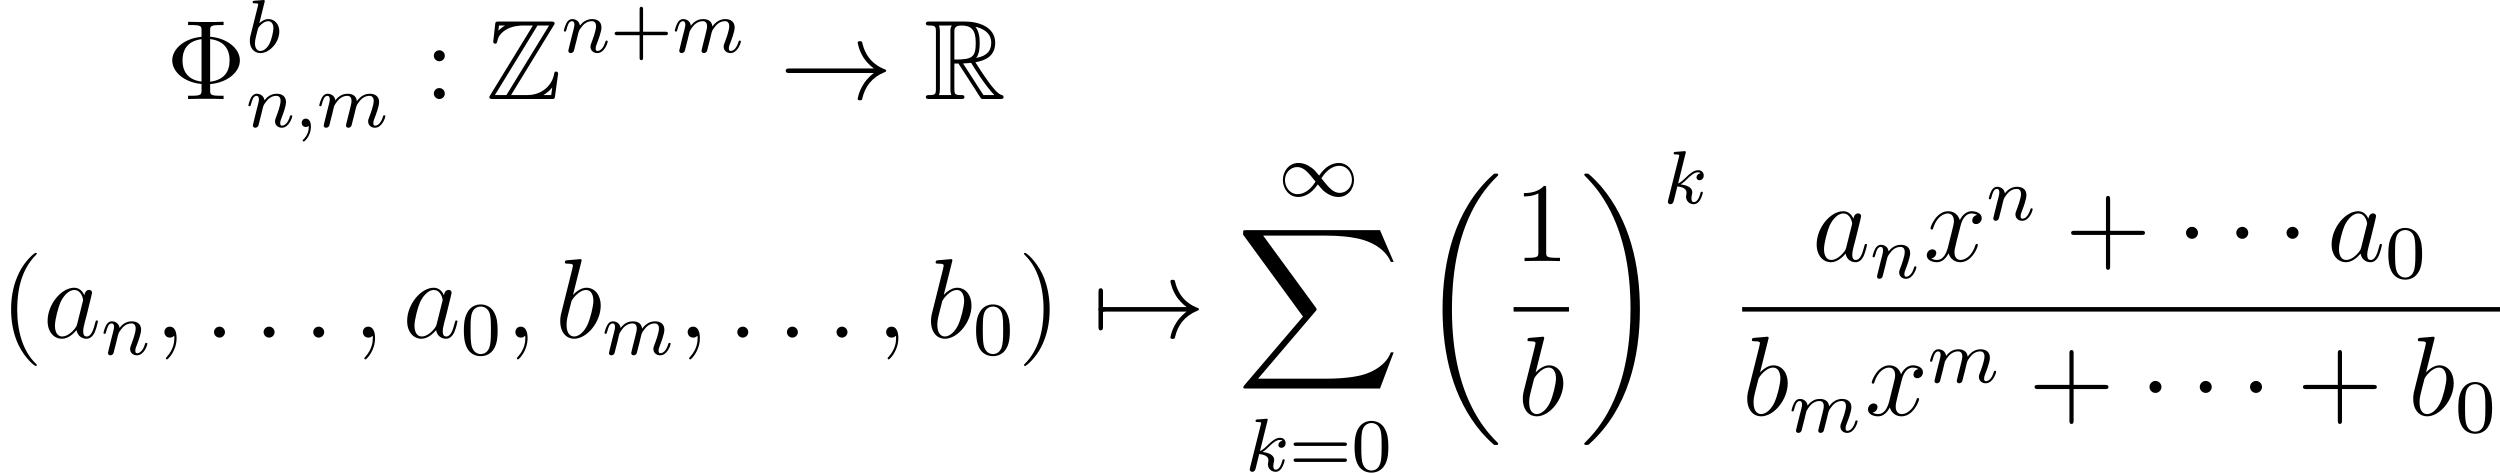
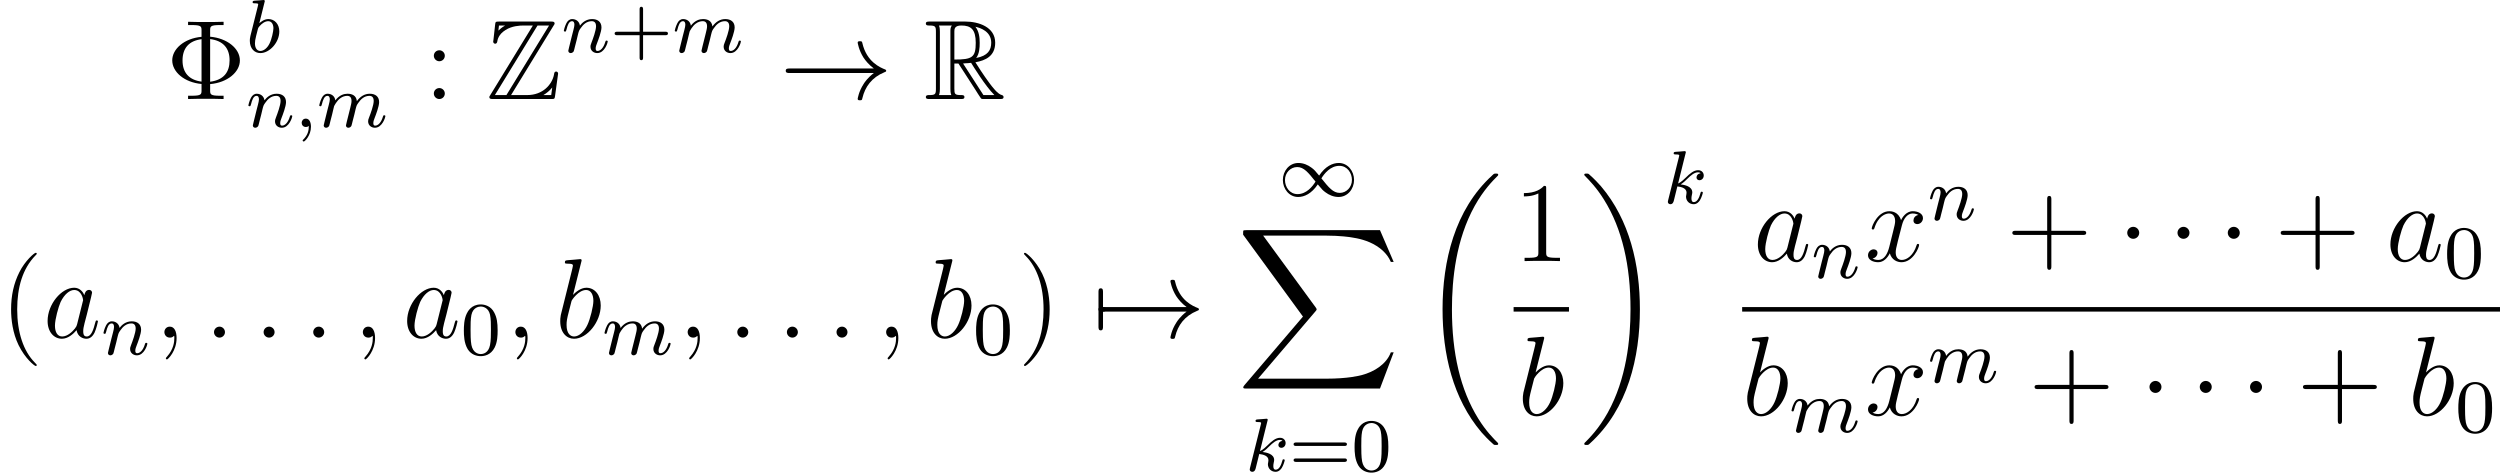
<svg xmlns="http://www.w3.org/2000/svg" xmlns:xlink="http://www.w3.org/1999/xlink" version="1.1" width="298.585pt" height="56.448pt" viewBox="-.165 -.234 298.585 56.448">
  <defs>
    <path id="g1-18" d="M8.369 28.083C8.369 28.035 8.345 28.011 8.321 27.975C7.878 27.533 7.077 26.732 6.276 25.441C4.352 22.356 3.479 18.471 3.479 13.868C3.479 10.652 3.909 6.504 5.882 2.941C6.826 1.243 7.807 .263 8.333-.263C8.369-.299 8.369-.323 8.369-.359C8.369-.478 8.285-.478 8.118-.478S7.926-.478 7.747-.299C3.742 3.347 2.487 8.823 2.487 13.856C2.487 18.554 3.563 23.289 6.599 26.863C6.838 27.138 7.293 27.628 7.783 28.059C7.926 28.202 7.95 28.202 8.118 28.202S8.369 28.202 8.369 28.083Z" />
    <path id="g1-19" d="M6.3 13.868C6.3 9.17 5.224 4.435 2.188 .861C1.949 .586 1.494 .096 1.004-.335C.861-.478 .837-.478 .669-.478C.526-.478 .418-.478 .418-.359C.418-.311 .466-.263 .49-.239C.909 .191 1.71 .992 2.511 2.283C4.435 5.368 5.308 9.253 5.308 13.856C5.308 17.072 4.878 21.22 2.905 24.783C1.961 26.481 .968 27.473 .466 27.975C.442 28.011 .418 28.047 .418 28.083C.418 28.202 .526 28.202 .669 28.202C.837 28.202 .861 28.202 1.04 28.023C5.045 24.377 6.3 18.901 6.3 13.868Z" />
    <path id="g1-88" d="M15.135 16.737L16.582 12.912H16.283C15.817 14.155 14.549 14.968 13.175 15.327C12.924 15.386 11.752 15.697 9.457 15.697H2.248L8.333 8.56C8.416 8.464 8.44 8.428 8.44 8.369C8.44 8.345 8.44 8.309 8.357 8.189L2.786 .574H9.337C10.939 .574 12.027 .741 12.134 .765C12.78 .861 13.82 1.064 14.765 1.662C15.064 1.853 15.876 2.391 16.283 3.359H16.582L15.135 0H1.004C.729 0 .717 .012 .681 .084C.669 .12 .669 .347 .669 .478L6.994 9.134L.801 16.391C.681 16.534 .681 16.594 .681 16.606C.681 16.737 .789 16.737 1.004 16.737H15.135Z" />
    <path id="g2-49" d="M4.304-2.184C3.834-2.75 3.77-2.813 3.491-3.021C3.124-3.3 2.638-3.515 2.112-3.515C1.14-3.515 .47-2.662 .47-1.714C.47-.781 1.132 .08 2.08 .08C2.734 .08 3.499-.263 4.16-1.251C4.631-.685 4.694-.622 4.973-.414C5.34-.135 5.826 .08 6.352 .08C7.325 .08 7.994-.773 7.994-1.722C7.994-2.654 7.333-3.515 6.384-3.515C5.731-3.515 4.965-3.172 4.304-2.184ZM4.543-1.889C4.846-2.391 5.499-3.212 6.44-3.212C7.293-3.212 7.771-2.439 7.771-1.722C7.771-.948 7.181-.351 6.48-.351S5.308-.933 4.543-1.889ZM3.921-1.546C3.618-1.044 2.965-.223 2.024-.223C1.172-.223 .693-.996 .693-1.714C.693-2.487 1.283-3.084 1.985-3.084S3.156-2.503 3.921-1.546Z" />
    <path id="g5-58" d="M2.2-.574C2.2-.921 1.913-1.16 1.626-1.16C1.279-1.16 1.04-.873 1.04-.586C1.04-.239 1.327 0 1.614 0C1.961 0 2.2-.287 2.2-.574Z" />
    <path id="g5-59" d="M2.331 .048C2.331-.646 2.104-1.16 1.614-1.16C1.231-1.16 1.04-.849 1.04-.586S1.219 0 1.626 0C1.781 0 1.913-.048 2.02-.155C2.044-.179 2.056-.179 2.068-.179C2.092-.179 2.092-.012 2.092 .048C2.092 .442 2.02 1.219 1.327 1.997C1.196 2.14 1.196 2.164 1.196 2.188C1.196 2.248 1.255 2.307 1.315 2.307C1.411 2.307 2.331 1.423 2.331 .048Z" />
    <path id="g5-97" d="M3.599-1.423C3.539-1.219 3.539-1.196 3.371-.968C3.108-.634 2.582-.12 2.02-.12C1.53-.12 1.255-.562 1.255-1.267C1.255-1.925 1.626-3.264 1.853-3.766C2.26-4.603 2.821-5.033 3.288-5.033C4.077-5.033 4.232-4.053 4.232-3.957C4.232-3.945 4.196-3.79 4.184-3.766L3.599-1.423ZM4.364-4.483C4.232-4.794 3.909-5.272 3.288-5.272C1.937-5.272 .478-3.527 .478-1.757C.478-.574 1.172 .12 1.985 .12C2.642 .12 3.204-.395 3.539-.789C3.658-.084 4.22 .12 4.579 .12S5.224-.096 5.44-.526C5.631-.933 5.798-1.662 5.798-1.71C5.798-1.769 5.75-1.817 5.679-1.817C5.571-1.817 5.559-1.757 5.511-1.578C5.332-.873 5.105-.12 4.615-.12C4.268-.12 4.244-.43 4.244-.669C4.244-.944 4.28-1.076 4.388-1.542C4.471-1.841 4.531-2.104 4.627-2.451C5.069-4.244 5.177-4.674 5.177-4.746C5.177-4.914 5.045-5.045 4.866-5.045C4.483-5.045 4.388-4.627 4.364-4.483Z" />
    <path id="g5-98" d="M2.762-7.998C2.774-8.046 2.798-8.118 2.798-8.177C2.798-8.297 2.678-8.297 2.654-8.297C2.642-8.297 2.212-8.261 1.997-8.237C1.793-8.225 1.614-8.201 1.399-8.189C1.112-8.165 1.028-8.153 1.028-7.938C1.028-7.819 1.148-7.819 1.267-7.819C1.877-7.819 1.877-7.711 1.877-7.592C1.877-7.508 1.781-7.161 1.733-6.946L1.447-5.798C1.327-5.32 .646-2.606 .598-2.391C.538-2.092 .538-1.889 .538-1.733C.538-.514 1.219 .12 1.997 .12C3.383 .12 4.818-1.662 4.818-3.395C4.818-4.495 4.196-5.272 3.3-5.272C2.678-5.272 2.116-4.758 1.889-4.519L2.762-7.998ZM2.008-.12C1.626-.12 1.207-.406 1.207-1.339C1.207-1.733 1.243-1.961 1.459-2.798C1.494-2.953 1.686-3.718 1.733-3.873C1.757-3.969 2.463-5.033 3.276-5.033C3.802-5.033 4.041-4.507 4.041-3.885C4.041-3.312 3.706-1.961 3.407-1.339C3.108-.693 2.558-.12 2.008-.12Z" />
    <path id="g5-120" d="M5.667-4.878C5.284-4.806 5.141-4.519 5.141-4.292C5.141-4.005 5.368-3.909 5.535-3.909C5.894-3.909 6.145-4.22 6.145-4.543C6.145-5.045 5.571-5.272 5.069-5.272C4.34-5.272 3.933-4.555 3.826-4.328C3.551-5.224 2.809-5.272 2.594-5.272C1.375-5.272 .729-3.706 .729-3.443C.729-3.395 .777-3.335 .861-3.335C.956-3.335 .98-3.407 1.004-3.455C1.411-4.782 2.212-5.033 2.558-5.033C3.096-5.033 3.204-4.531 3.204-4.244C3.204-3.981 3.132-3.706 2.989-3.132L2.582-1.494C2.403-.777 2.056-.12 1.423-.12C1.363-.12 1.064-.12 .813-.275C1.243-.359 1.339-.717 1.339-.861C1.339-1.1 1.16-1.243 .933-1.243C.646-1.243 .335-.992 .335-.61C.335-.108 .897 .12 1.411 .12C1.985 .12 2.391-.335 2.642-.825C2.833-.12 3.431 .12 3.873 .12C5.093 .12 5.738-1.447 5.738-1.71C5.738-1.769 5.691-1.817 5.619-1.817C5.511-1.817 5.499-1.757 5.464-1.662C5.141-.61 4.447-.12 3.909-.12C3.491-.12 3.264-.43 3.264-.921C3.264-1.184 3.312-1.375 3.503-2.164L3.921-3.79C4.101-4.507 4.507-5.033 5.057-5.033C5.081-5.033 5.416-5.033 5.667-4.878Z" />
    <path id="g3-1" d="M2.295-2.989C2.295-3.335 2.008-3.622 1.662-3.622S1.028-3.335 1.028-2.989S1.315-2.355 1.662-2.355S2.295-2.642 2.295-2.989Z" />
    <path id="g3-33" d="M9.971-2.75C9.313-2.248 8.99-1.757 8.895-1.602C8.357-.777 8.261-.024 8.261-.012C8.261 .132 8.404 .132 8.5 .132C8.703 .132 8.715 .108 8.763-.108C9.038-1.279 9.743-2.283 11.094-2.833C11.238-2.881 11.274-2.905 11.274-2.989S11.202-3.108 11.178-3.12C10.652-3.324 9.205-3.921 8.751-5.93C8.715-6.073 8.703-6.109 8.5-6.109C8.404-6.109 8.261-6.109 8.261-5.966C8.261-5.942 8.369-5.189 8.871-4.388C9.11-4.029 9.457-3.61 9.971-3.228H1.088C.873-3.228 .658-3.228 .658-2.989S.873-2.75 1.088-2.75H9.971Z" />
    <path id="g3-55" d="M1.136-2.75C1.207-2.75 1.47-2.75 1.47-2.989S1.207-3.228 1.136-3.228V-4.794C1.136-4.985 1.136-5.212 .897-5.212S.658-4.985 .658-4.794V-1.184C.658-.992 .658-.765 .897-.765S1.136-.992 1.136-1.184V-2.75Z" />
    <path id="g6-43" d="M3.475-1.809H5.818C5.93-1.809 6.105-1.809 6.105-1.993S5.93-2.176 5.818-2.176H3.475V-4.527C3.475-4.639 3.475-4.814 3.292-4.814S3.108-4.639 3.108-4.527V-2.176H.757C.646-2.176 .47-2.176 .47-1.993S.646-1.809 .757-1.809H3.108V.542C3.108 .654 3.108 .829 3.292 .829S3.475 .654 3.475 .542V-1.809Z" />
    <path id="g6-48" d="M3.897-2.542C3.897-3.395 3.81-3.913 3.547-4.423C3.196-5.125 2.55-5.3 2.112-5.3C1.108-5.3 .741-4.551 .63-4.328C.343-3.746 .327-2.957 .327-2.542C.327-2.016 .351-1.211 .733-.574C1.1 .016 1.69 .167 2.112 .167C2.495 .167 3.18 .048 3.579-.741C3.873-1.315 3.897-2.024 3.897-2.542ZM2.112-.056C1.841-.056 1.291-.183 1.124-1.02C1.036-1.474 1.036-2.224 1.036-2.638C1.036-3.188 1.036-3.746 1.124-4.184C1.291-4.997 1.913-5.077 2.112-5.077C2.383-5.077 2.933-4.941 3.092-4.216C3.188-3.778 3.188-3.18 3.188-2.638C3.188-2.168 3.188-1.451 3.092-1.004C2.925-.167 2.375-.056 2.112-.056Z" />
    <path id="g6-61" d="M5.826-2.654C5.946-2.654 6.105-2.654 6.105-2.837S5.914-3.021 5.794-3.021H.781C.662-3.021 .47-3.021 .47-2.837S.63-2.654 .749-2.654H5.826ZM5.794-.964C5.914-.964 6.105-.964 6.105-1.148S5.946-1.331 5.826-1.331H.749C.63-1.331 .47-1.331 .47-1.148S.662-.964 .781-.964H5.794Z" />
    <path id="g0-82" d="M3.204-3.754H3.634L5.428-.98C5.547-.789 5.834-.323 5.966-.143C6.049 0 6.085 0 6.36 0H8.01C8.225 0 8.404 0 8.404-.215C8.404-.311 8.333-.395 8.225-.418C7.783-.514 7.197-1.303 6.91-1.686C6.826-1.805 6.229-2.594 5.428-3.885C6.492-4.077 7.52-4.531 7.52-5.954C7.52-7.615 5.762-8.189 4.352-8.189H.598C.383-8.189 .191-8.189 .191-7.974C.191-7.771 .418-7.771 .514-7.771C1.196-7.771 1.255-7.687 1.255-7.089V-1.1C1.255-.502 1.196-.418 .514-.418C.418-.418 .191-.418 .191-.215C.191 0 .383 0 .598 0H3.873C4.089 0 4.268 0 4.268-.215C4.268-.418 4.065-.418 3.933-.418C3.252-.418 3.204-.514 3.204-1.1V-3.754ZM5.511-4.34C5.846-4.782 5.882-5.416 5.882-5.942C5.882-6.516 5.81-7.149 5.428-7.639C5.918-7.532 7.101-7.161 7.101-5.954C7.101-5.177 6.743-4.567 5.511-4.34ZM3.204-7.125C3.204-7.376 3.204-7.771 3.945-7.771C4.961-7.771 5.464-7.352 5.464-5.942C5.464-4.4 5.093-4.172 3.204-4.172V-7.125ZM1.578-.418C1.674-.634 1.674-.968 1.674-1.076V-7.113C1.674-7.233 1.674-7.556 1.578-7.771H2.941C2.786-7.58 2.786-7.34 2.786-7.161V-1.076C2.786-.956 2.786-.634 2.881-.418H1.578ZM4.125-3.754C4.208-3.766 4.256-3.778 4.352-3.778C4.531-3.778 4.794-3.802 4.973-3.826C5.153-3.539 6.444-1.411 7.436-.418H6.276L4.125-3.754Z" />
    <path id="g0-90" d="M7.125-7.759C7.233-7.914 7.233-7.938 7.233-7.974C7.233-8.189 7.054-8.189 6.838-8.189H1.363C.98-8.189 .98-8.153 .944-7.843L.765-6.229L.741-6.073C.741-5.906 .873-5.846 .956-5.846C1.064-5.846 1.136-5.93 1.16-6.025C1.207-6.312 1.315-6.838 2.044-7.293C2.726-7.735 3.563-7.771 3.969-7.771H4.937L.442-.43C.335-.275 .335-.251 .335-.215C.335 0 .526 0 .741 0H6.874C7.233 0 7.233-.024 7.281-.335L7.603-2.69C7.603-2.821 7.496-2.905 7.4-2.905C7.221-2.905 7.197-2.786 7.161-2.546C6.958-1.566 6.025-.418 4.328-.418H2.63L7.125-7.759ZM1.351-7.771H1.985V-7.759C1.662-7.58 1.435-7.364 1.291-7.233L1.351-7.771ZM5.428-7.771H6.647L2.14-.418H.921L5.428-7.771ZM6.061-.43C6.396-.622 6.707-.885 6.982-1.219C6.958-.98 6.934-.849 6.874-.418H6.061V-.43Z" />
    <path id="g4-59" d="M1.49-.12C1.49 .399 1.379 .853 .885 1.347C.853 1.371 .837 1.387 .837 1.427C.837 1.49 .901 1.538 .956 1.538C1.052 1.538 1.714 .909 1.714-.024C1.714-.534 1.522-.885 1.172-.885C.893-.885 .733-.662 .733-.446C.733-.223 .885 0 1.18 0C1.371 0 1.49-.112 1.49-.12Z" />
    <path id="g4-98" d="M1.945-5.292C1.953-5.308 1.977-5.412 1.977-5.42C1.977-5.46 1.945-5.531 1.849-5.531C1.817-5.531 1.57-5.507 1.387-5.491L.94-5.46C.765-5.444 .685-5.436 .685-5.292C.685-5.181 .797-5.181 .893-5.181C1.275-5.181 1.275-5.133 1.275-5.061C1.275-5.013 1.196-4.694 1.148-4.511L.454-1.737C.391-1.467 .391-1.347 .391-1.211C.391-.391 .893 .08 1.506 .08C2.487 .08 3.507-1.052 3.507-2.208C3.507-2.997 2.997-3.515 2.359-3.515C1.913-3.515 1.57-3.228 1.395-3.076L1.945-5.292ZM1.506-.143C1.219-.143 .933-.367 .933-.948C.933-1.164 .964-1.363 1.06-1.745C1.116-1.977 1.172-2.2 1.235-2.431C1.275-2.574 1.275-2.59 1.371-2.71C1.642-3.045 2-3.292 2.335-3.292C2.734-3.292 2.885-2.901 2.885-2.542C2.885-2.248 2.71-1.395 2.471-.925C2.264-.494 1.881-.143 1.506-.143Z" />
    <path id="g4-107" d="M2.327-5.292C2.335-5.308 2.359-5.412 2.359-5.42C2.359-5.46 2.327-5.531 2.232-5.531C2.2-5.531 1.953-5.507 1.769-5.491L1.323-5.46C1.148-5.444 1.068-5.436 1.068-5.292C1.068-5.181 1.18-5.181 1.275-5.181C1.658-5.181 1.658-5.133 1.658-5.061C1.658-5.037 1.658-5.021 1.618-4.878L.486-.343C.454-.223 .454-.175 .454-.167C.454-.032 .566 .08 .717 .08C.988 .08 1.052-.175 1.084-.287C1.164-.622 1.371-1.467 1.459-1.801C1.897-1.753 2.431-1.602 2.431-1.148C2.431-1.108 2.431-1.068 2.415-.988C2.391-.885 2.375-.773 2.375-.733C2.375-.263 2.726 .08 3.188 .08C3.523 .08 3.73-.167 3.834-.319C4.025-.614 4.152-1.092 4.152-1.14C4.152-1.219 4.089-1.243 4.033-1.243C3.937-1.243 3.921-1.196 3.889-1.052C3.786-.677 3.579-.143 3.204-.143C2.997-.143 2.949-.319 2.949-.534C2.949-.638 2.957-.733 2.997-.917C3.005-.948 3.037-1.076 3.037-1.164C3.037-1.817 2.216-1.961 1.809-2.016C2.104-2.192 2.375-2.463 2.471-2.566C2.909-2.997 3.268-3.292 3.65-3.292C3.754-3.292 3.85-3.268 3.913-3.188C3.483-3.132 3.483-2.758 3.483-2.75C3.483-2.574 3.618-2.455 3.794-2.455C4.009-2.455 4.248-2.63 4.248-2.957C4.248-3.228 4.057-3.515 3.658-3.515C3.196-3.515 2.782-3.164 2.327-2.71C1.865-2.256 1.666-2.168 1.538-2.112L2.327-5.292Z" />
    <path id="g4-109" d="M1.594-1.307C1.618-1.427 1.698-1.73 1.722-1.849C1.745-1.929 1.793-2.12 1.809-2.2C1.825-2.24 2.088-2.758 2.439-3.021C2.71-3.228 2.973-3.292 3.196-3.292C3.491-3.292 3.65-3.116 3.65-2.75C3.65-2.558 3.602-2.375 3.515-2.016C3.459-1.809 3.324-1.275 3.276-1.06L3.156-.582C3.116-.446 3.061-.207 3.061-.167C3.061 .016 3.212 .08 3.316 .08C3.459 .08 3.579-.016 3.634-.112C3.658-.159 3.722-.43 3.762-.598L3.945-1.307C3.969-1.427 4.049-1.73 4.073-1.849C4.184-2.279 4.184-2.287 4.368-2.55C4.631-2.941 5.005-3.292 5.539-3.292C5.826-3.292 5.994-3.124 5.994-2.75C5.994-2.311 5.659-1.395 5.507-1.012C5.428-.805 5.404-.749 5.404-.598C5.404-.143 5.778 .08 6.121 .08C6.902 .08 7.229-1.036 7.229-1.14C7.229-1.219 7.165-1.243 7.109-1.243C7.014-1.243 6.998-1.188 6.974-1.108C6.783-.446 6.448-.143 6.145-.143C6.017-.143 5.954-.223 5.954-.406S6.017-.765 6.097-.964C6.217-1.267 6.567-2.184 6.567-2.63C6.567-3.228 6.153-3.515 5.579-3.515C5.029-3.515 4.575-3.228 4.216-2.734C4.152-3.371 3.642-3.515 3.228-3.515C2.861-3.515 2.375-3.387 1.937-2.813C1.881-3.292 1.498-3.515 1.124-3.515C.845-3.515 .646-3.347 .51-3.076C.319-2.702 .239-2.311 .239-2.295C.239-2.224 .295-2.192 .359-2.192C.462-2.192 .47-2.224 .526-2.431C.622-2.821 .765-3.292 1.1-3.292C1.307-3.292 1.355-3.092 1.355-2.917C1.355-2.774 1.315-2.622 1.251-2.359C1.235-2.295 1.116-1.825 1.084-1.714L.789-.518C.757-.399 .709-.199 .709-.167C.709 .016 .861 .08 .964 .08C1.108 .08 1.227-.016 1.283-.112C1.307-.159 1.371-.43 1.411-.598L1.594-1.307Z" />
    <path id="g4-110" d="M1.594-1.307C1.618-1.427 1.698-1.73 1.722-1.849C1.833-2.279 1.833-2.287 2.016-2.55C2.279-2.941 2.654-3.292 3.188-3.292C3.475-3.292 3.642-3.124 3.642-2.75C3.642-2.311 3.308-1.403 3.156-1.012C3.053-.749 3.053-.701 3.053-.598C3.053-.143 3.427 .08 3.77 .08C4.551 .08 4.878-1.036 4.878-1.14C4.878-1.219 4.814-1.243 4.758-1.243C4.663-1.243 4.647-1.188 4.623-1.108C4.431-.454 4.097-.143 3.794-.143C3.666-.143 3.602-.223 3.602-.406S3.666-.765 3.746-.964C3.866-1.267 4.216-2.184 4.216-2.63C4.216-3.228 3.802-3.515 3.228-3.515C2.582-3.515 2.168-3.124 1.937-2.821C1.881-3.26 1.53-3.515 1.124-3.515C.837-3.515 .638-3.332 .51-3.084C.319-2.71 .239-2.311 .239-2.295C.239-2.224 .295-2.192 .359-2.192C.462-2.192 .47-2.224 .526-2.431C.622-2.821 .765-3.292 1.1-3.292C1.307-3.292 1.355-3.092 1.355-2.917C1.355-2.774 1.315-2.622 1.251-2.359C1.235-2.295 1.116-1.825 1.084-1.714L.789-.518C.757-.399 .709-.199 .709-.167C.709 .016 .861 .08 .964 .08C1.108 .08 1.227-.016 1.283-.112C1.307-.159 1.371-.43 1.411-.598L1.594-1.307Z" />
    <path id="g7-8" d="M4.651-1.578C6.468-1.733 7.795-2.845 7.795-4.077C7.795-5.356 6.432-6.432 4.651-6.587V-7.245C4.651-7.675 4.674-7.819 5.715-7.819H6.073V-8.165C5.75-8.141 4.591-8.141 4.196-8.141S2.642-8.141 2.319-8.165V-7.819H2.678C3.718-7.819 3.742-7.675 3.742-7.245V-6.575C1.889-6.408 .646-5.272 .646-4.089C.646-2.857 1.925-1.757 3.742-1.59V-.921C3.742-.49 3.718-.347 2.678-.347H2.319V0C2.642-.024 3.802-.024 4.196-.024S5.75-.024 6.073 0V-.347H5.715C4.674-.347 4.651-.49 4.651-.921V-1.578ZM3.742-1.841C2.439-2.008 1.733-2.774 1.733-4.077C1.733-5.392 2.427-6.157 3.742-6.324V-1.841ZM4.651-6.336C6.049-6.157 6.707-5.356 6.707-4.089C6.707-2.845 6.097-2.02 4.651-1.829V-6.336Z" />
    <path id="g7-40" d="M3.885 2.905C3.885 2.869 3.885 2.845 3.682 2.642C2.487 1.435 1.817-.538 1.817-2.977C1.817-5.296 2.379-7.293 3.766-8.703C3.885-8.811 3.885-8.835 3.885-8.871C3.885-8.942 3.826-8.966 3.778-8.966C3.622-8.966 2.642-8.106 2.056-6.934C1.447-5.727 1.172-4.447 1.172-2.977C1.172-1.913 1.339-.49 1.961 .789C2.666 2.224 3.646 3.001 3.778 3.001C3.826 3.001 3.885 2.977 3.885 2.905Z" />
    <path id="g7-41" d="M3.371-2.977C3.371-3.885 3.252-5.368 2.582-6.755C1.877-8.189 .897-8.966 .765-8.966C.717-8.966 .658-8.942 .658-8.871C.658-8.835 .658-8.811 .861-8.608C2.056-7.4 2.726-5.428 2.726-2.989C2.726-.669 2.164 1.327 .777 2.738C.658 2.845 .658 2.869 .658 2.905C.658 2.977 .717 3.001 .765 3.001C.921 3.001 1.901 2.14 2.487 .968C3.096-.251 3.371-1.542 3.371-2.977Z" />
    <path id="g7-43" d="M4.77-2.762H8.07C8.237-2.762 8.452-2.762 8.452-2.977C8.452-3.204 8.249-3.204 8.07-3.204H4.77V-6.504C4.77-6.671 4.77-6.886 4.555-6.886C4.328-6.886 4.328-6.683 4.328-6.504V-3.204H1.028C.861-3.204 .646-3.204 .646-2.989C.646-2.762 .849-2.762 1.028-2.762H4.328V.538C4.328 .705 4.328 .921 4.543 .921C4.77 .921 4.77 .717 4.77 .538V-2.762Z" />
    <path id="g7-49" d="M3.443-7.663C3.443-7.938 3.443-7.95 3.204-7.95C2.917-7.627 2.319-7.185 1.088-7.185V-6.838C1.363-6.838 1.961-6.838 2.618-7.149V-.921C2.618-.49 2.582-.347 1.53-.347H1.16V0C1.482-.024 2.642-.024 3.037-.024S4.579-.024 4.902 0V-.347H4.531C3.479-.347 3.443-.49 3.443-.921V-7.663Z" />
    <path id="g7-58" d="M2.2-4.579C2.2-4.902 1.925-5.153 1.626-5.153C1.279-5.153 1.04-4.878 1.04-4.579C1.04-4.22 1.339-3.993 1.614-3.993C1.937-3.993 2.2-4.244 2.2-4.579ZM2.2-.586C2.2-.909 1.925-1.16 1.626-1.16C1.279-1.16 1.04-.885 1.04-.586C1.04-.227 1.339 0 1.614 0C1.937 0 2.2-.251 2.2-.586Z" />
  </defs>
  <g id="page1" transform="matrix(1.13 0 0 1.13 -44.07 -62.70743)">
    <use x="56.413" y="65.753" xlink:href="#g7-8" />
    <use x="64.868" y="60.817" xlink:href="#g4-98" />
    <use x="64.868" y="68.709" xlink:href="#g4-110" />
    <use x="70.006" y="68.709" xlink:href="#g4-59" />
    <use x="72.358" y="68.709" xlink:href="#g4-109" />
    <use x="83.668" y="65.753" xlink:href="#g7-58" />
    <use x="90.24" y="65.753" xlink:href="#g0-90" />
    <use x="98.21" y="60.817" xlink:href="#g4-110" />
    <use x="103.348" y="60.817" xlink:href="#g6-43" />
    <use x="109.935" y="60.817" xlink:href="#g4-109" />
    <use x="121.244" y="65.753" xlink:href="#g3-33" />
    <use x="136.52" y="65.753" xlink:href="#g0-82" />
    <use x="38.854" y="90.97" xlink:href="#g7-40" />
    <use x="43.407" y="90.97" xlink:href="#g5-97" />
    <use x="49.552" y="92.763" xlink:href="#g4-110" />
    <use x="55.188" y="90.97" xlink:href="#g5-59" />
    <use x="60.432" y="90.97" xlink:href="#g5-58" />
    <use x="65.676" y="90.97" xlink:href="#g5-58" />
    <use x="70.92" y="90.97" xlink:href="#g5-58" />
    <use x="76.165" y="90.97" xlink:href="#g5-59" />
    <use x="81.409" y="90.97" xlink:href="#g5-97" />
    <use x="87.554" y="92.763" xlink:href="#g6-48" />
    <use x="92.286" y="90.97" xlink:href="#g5-59" />
    <use x="97.53" y="90.97" xlink:href="#g5-98" />
    <use x="102.507" y="92.763" xlink:href="#g4-109" />
    <use x="110.496" y="90.97" xlink:href="#g5-59" />
    <use x="115.74" y="90.97" xlink:href="#g5-58" />
    <use x="120.984" y="90.97" xlink:href="#g5-58" />
    <use x="126.228" y="90.97" xlink:href="#g5-58" />
    <use x="131.473" y="90.97" xlink:href="#g5-59" />
    <use x="136.717" y="90.97" xlink:href="#g5-98" />
    <use x="141.694" y="92.763" xlink:href="#g6-48" />
    <use x="146.426" y="90.97" xlink:href="#g7-41" />
    <use x="154.299" y="90.97" xlink:href="#g3-55" />
    <use x="154.299" y="90.97" xlink:href="#g3-33" />
    <use x="173.975" y="76.026" xlink:href="#g2-49" />
    <use x="169.575" y="79.613" xlink:href="#g1-88" />
    <use x="170.488" y="105.073" xlink:href="#g4-107" />
    <use x="175.11" y="105.073" xlink:href="#g6-61" />
    <use x="181.697" y="105.073" xlink:href="#g6-48" />
    <use x="188.836" y="74.113" xlink:href="#g1-18" />
    <use x="198.832" y="82.882" xlink:href="#g7-49" />
    <rect x="198.832" y="87.742" height=".478" width="5.853" />
    <use x="199.27" y="99.171" xlink:href="#g5-98" />
    <use x="205.881" y="74.113" xlink:href="#g1-19" />
    <use x="214.681" y="76.79" xlink:href="#g4-107" />
-     <use x="230.386" y="82.882" xlink:href="#g5-97" />
-     <use x="236.531" y="84.676" xlink:href="#g4-110" />
-     <use x="242.167" y="82.882" xlink:href="#g5-120" />
-     <use x="248.819" y="78.544" xlink:href="#g4-110" />
-     <use x="257.112" y="82.882" xlink:href="#g7-43" />
-     <use x="268.874" y="82.882" xlink:href="#g3-1" />
-     <use x="274.187" y="82.882" xlink:href="#g3-1" />
-     <use x="279.501" y="82.882" xlink:href="#g3-1" />
-     <use x="284.814" y="82.882" xlink:href="#g5-97" />
-     <use x="290.959" y="84.676" xlink:href="#g6-48" />
+     <use x="224.173" y="82.882" xlink:href="#g5-97" />
+     <use x="230.318" y="84.676" xlink:href="#g4-110" />
+     <use x="235.955" y="82.882" xlink:href="#g5-120" />
+     <use x="242.607" y="78.544" xlink:href="#g4-110" />
+     <use x="250.9" y="82.882" xlink:href="#g7-43" />
+     <use x="262.661" y="82.882" xlink:href="#g3-1" />
+     <use x="267.974" y="82.882" xlink:href="#g3-1" />
+     <use x="273.288" y="82.882" xlink:href="#g3-1" />
+     <use x="279.265" y="82.882" xlink:href="#g7-43" />
+     <use x="291.027" y="82.882" xlink:href="#g5-97" />
+     <use x="297.172" y="84.676" xlink:href="#g6-48" />
    <rect x="222.989" y="87.742" height=".478" width="80.1" />
    <use x="222.989" y="99.171" xlink:href="#g5-98" />
    <use x="227.966" y="100.964" xlink:href="#g4-109" />
    <use x="235.955" y="99.171" xlink:href="#g5-120" />
    <use x="242.607" y="95.717" xlink:href="#g4-109" />
    <use x="253.252" y="99.171" xlink:href="#g7-43" />
    <use x="265.013" y="99.171" xlink:href="#g3-1" />
    <use x="270.327" y="99.171" xlink:href="#g3-1" />
    <use x="275.64" y="99.171" xlink:href="#g3-1" />
    <use x="281.618" y="99.171" xlink:href="#g7-43" />
    <use x="293.379" y="99.171" xlink:href="#g5-98" />
    <use x="298.356" y="100.964" xlink:href="#g6-48" />
  </g>
</svg>
